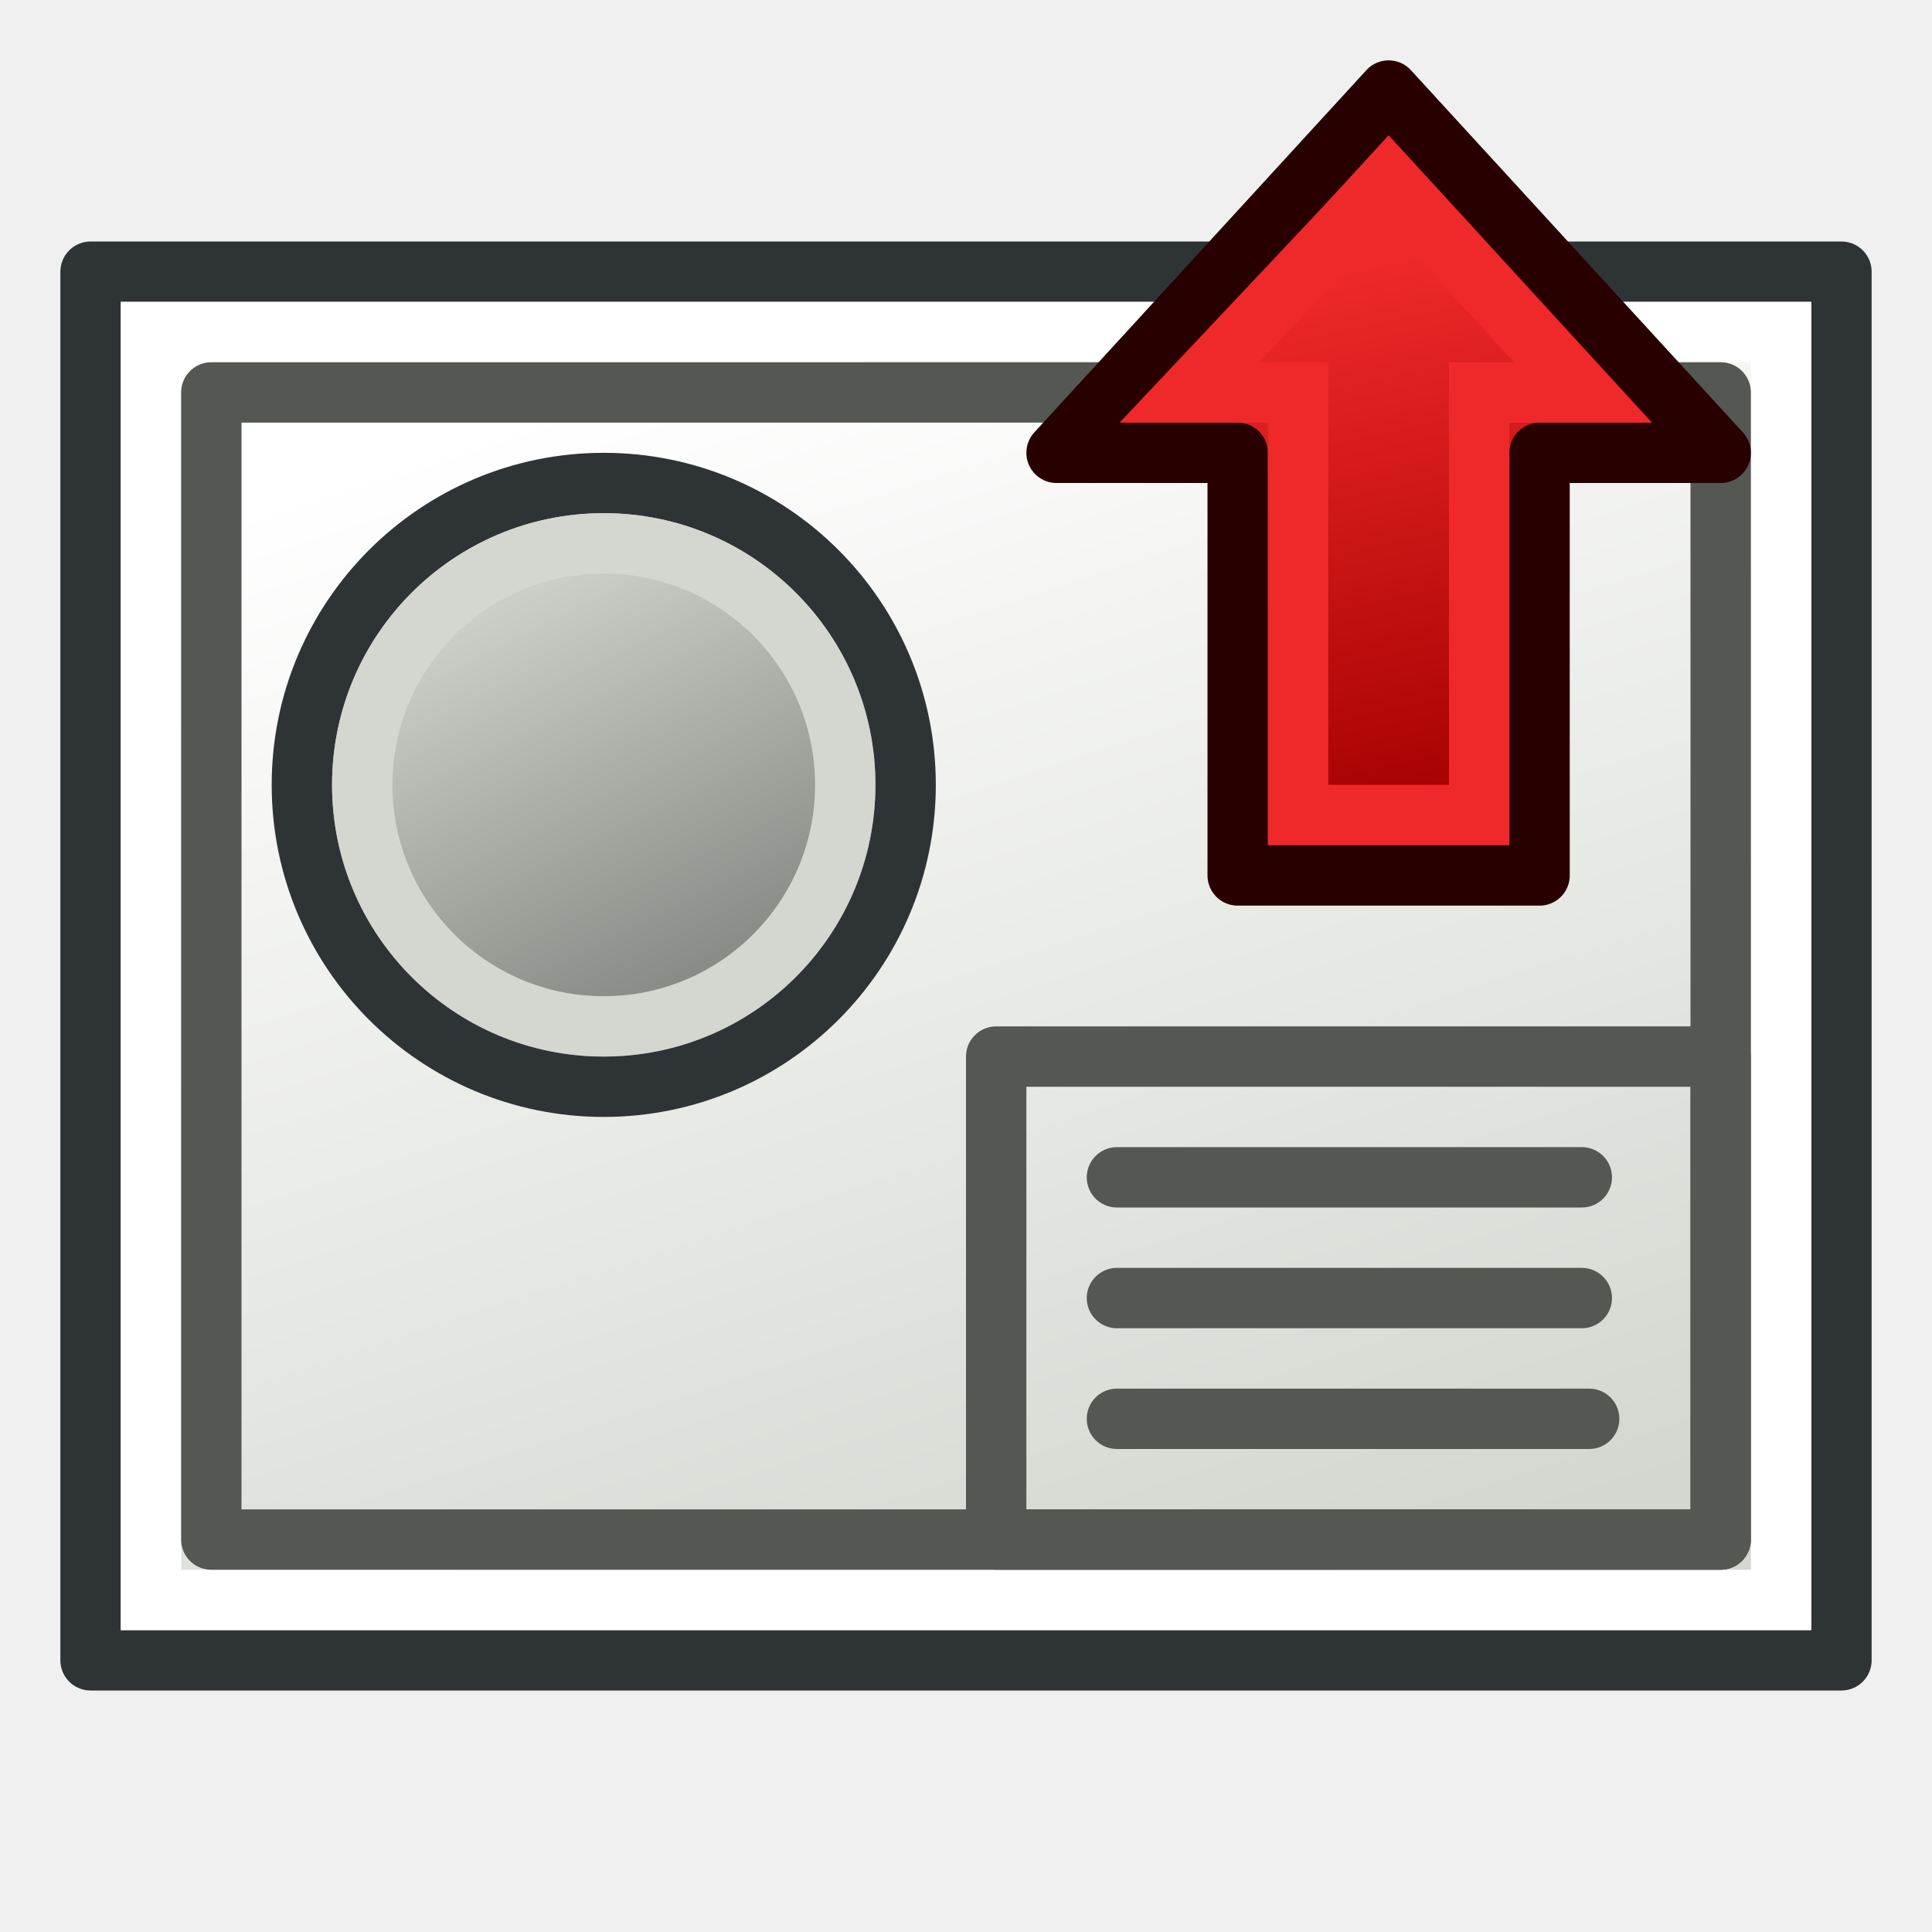
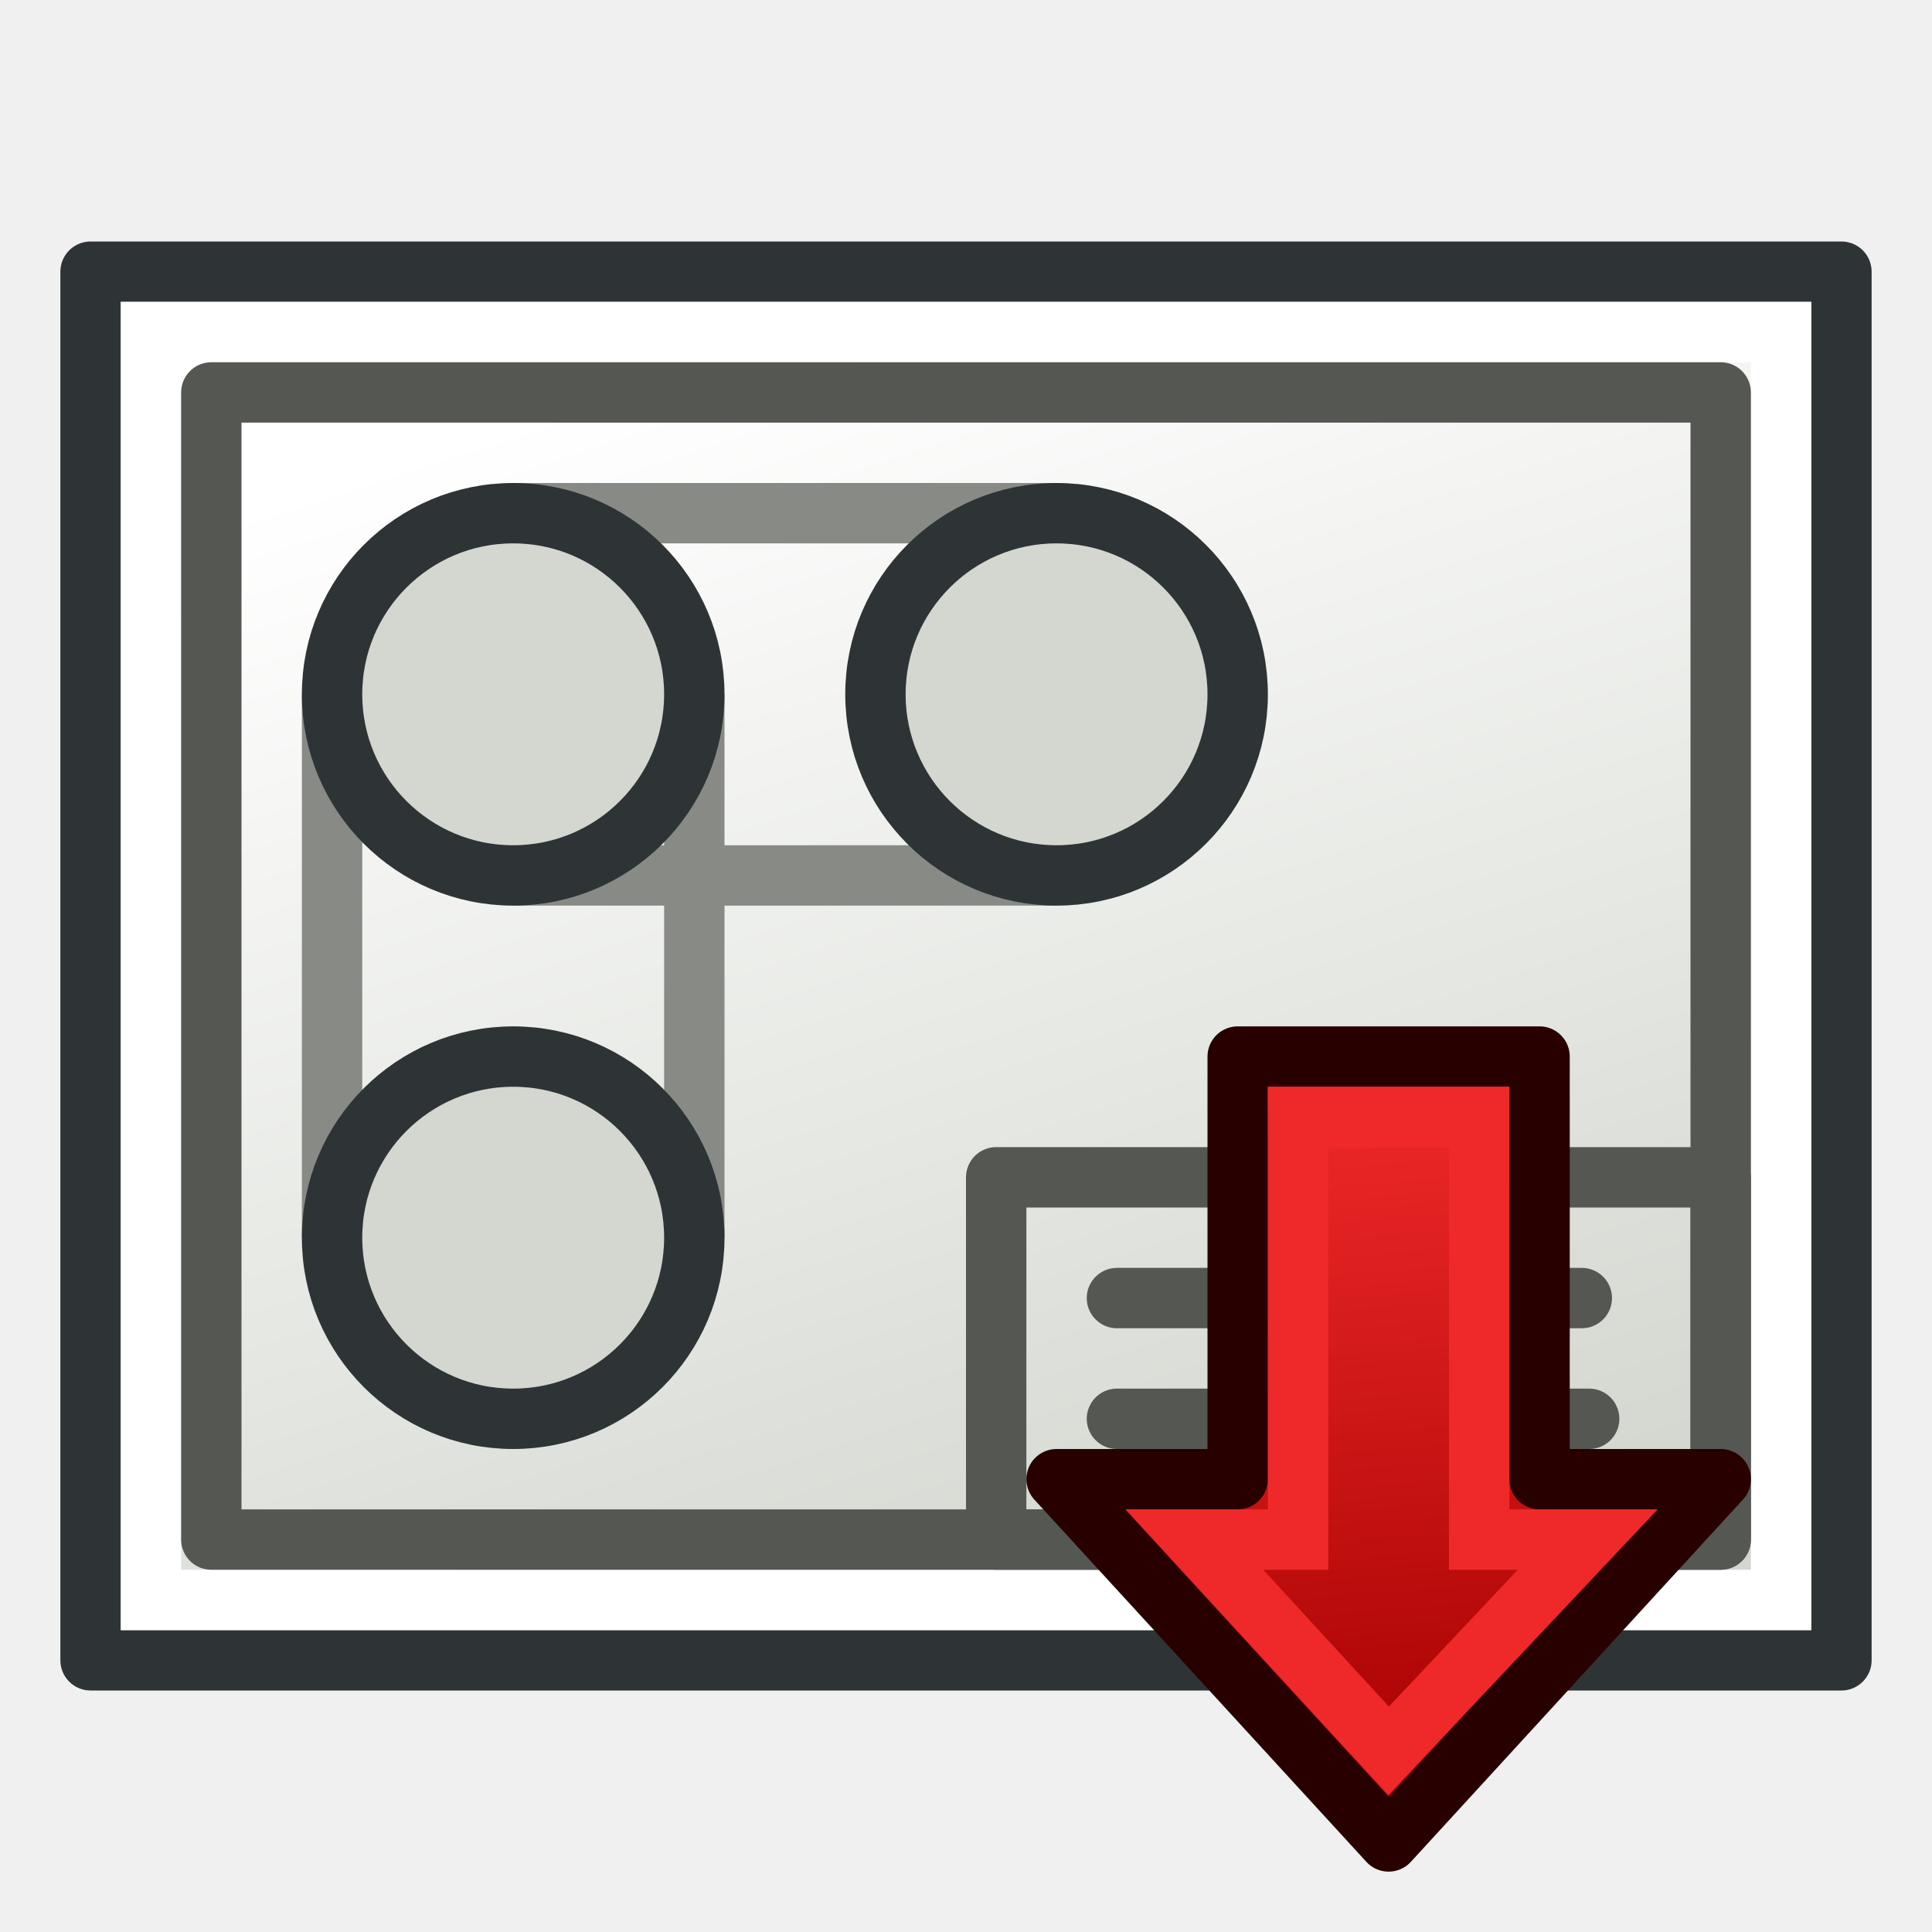
<svg xmlns="http://www.w3.org/2000/svg" xmlns:xlink="http://www.w3.org/1999/xlink" version="1.0" width="64" height="64" id="svg2160">
  <defs id="defs2162">
    <linearGradient id="linearGradient3900">
-       <stop style="stop-color:#888a85;stop-opacity:1" offset="0" id="stop3902" />
-       <stop style="stop-color:#d3d7cf;stop-opacity:1" offset="1" id="stop3904" />
+       <stop style="stop-color:#d3d7cf;stop-opacity:1" offset="0" id="stop3902" />
+       <stop style="stop-color:#ffffff;stop-opacity:1" offset="1" id="stop3904" />
    </linearGradient>
    <linearGradient id="linearGradient3775">
      <stop style="stop-color:#d3d7cf;stop-opacity:1;" offset="0" id="stop3777" />
      <stop style="stop-color:#ffffff;stop-opacity:1" offset="1" id="stop3779" />
    </linearGradient>
    <linearGradient xlink:href="#linearGradient3775" id="linearGradient3781" x1="10" y1="40" x2="53" y2="26" gradientUnits="userSpaceOnUse" gradientTransform="translate(-64,3.8146973e-6)" />
-     <linearGradient xlink:href="#linearGradient3806" id="linearGradient3012" gradientUnits="userSpaceOnUse" gradientTransform="matrix(1.45,0,0,1.470588,-27.45,-15.05882)" x1="53.421" y1="30.675" x2="24.242" y2="37.068" />
+     <linearGradient xlink:href="#linearGradient3806" id="linearGradient3012" gradientUnits="userSpaceOnUse" gradientTransform="matrix(1.45,0,0,1.470588,-27.45,-15.05882)" x1="22.621" y1="35.47" x2="61.526" y2="32.273" />
    <linearGradient id="linearGradient3895">
      <stop id="stop3897" offset="0" style="stop-color:#729fcf;stop-opacity:1;" />
      <stop id="stop3899" offset="1" style="stop-color:#204a87;stop-opacity:1;" />
    </linearGradient>
    <linearGradient xlink:href="#linearGradient3895" id="linearGradient3036" gradientUnits="userSpaceOnUse" x1="56.172" y1="29.28" x2="21.69" y2="36.08" gradientTransform="matrix(0,-1.45,1.470588,0,-15.05882,91.45)" />
    <linearGradient id="linearGradient3253-6-5">
      <stop id="stop3255-8-4" offset="0" style="stop-color:#89d5f8;stop-opacity:1;" />
      <stop id="stop3257-7-9" offset="1" style="stop-color:#00899e;stop-opacity:1;" />
    </linearGradient>
    <radialGradient r="27.987" fy="32.602" fx="83.59" cy="32.602" cx="83.59" gradientTransform="matrix(1.216685,1.043341,-0.5271401,0.6147212,-73.01206,-80.80385)" gradientUnits="userSpaceOnUse" id="radialGradient3270-0-1" xlink:href="#linearGradient3253-6-5" />
    <radialGradient xlink:href="#linearGradient3253-6" id="radialGradient3337" gradientUnits="userSpaceOnUse" gradientTransform="matrix(0.9781457,0.0053484,-0.00460223,0.8416912,-2.159924,-18.71625)" cx="10.328" cy="25.129" fx="10.328" fy="25.129" r="27.987" />
    <linearGradient id="linearGradient3253-6">
      <stop id="stop3255-8" offset="0" style="stop-color:#89d5f8;stop-opacity:1;" />
      <stop id="stop3257-7" offset="1" style="stop-color:#00899e;stop-opacity:1;" />
    </linearGradient>
    <radialGradient r="27.987" fy="25.129" fx="10.328" cy="25.129" cx="10.328" gradientTransform="matrix(0.9781457,0.0053484,-0.00460223,0.8416912,-69.02565,-0.117885)" gradientUnits="userSpaceOnUse" id="radialGradient3293" xlink:href="#linearGradient3253" />
    <linearGradient xlink:href="#linearGradient3393" id="linearGradient3270" gradientUnits="userSpaceOnUse" gradientTransform="matrix(0.9135837,0,0,0.9135837,138.6372,130.6062)" x1="1669.731" y1="1726.059" x2="2067.17" y2="1726.059" />
    <linearGradient id="linearGradient3393">
      <stop id="stop3395" offset="0" style="stop-color:#003ddd;stop-opacity:1;" />
      <stop id="stop3397" offset="1" style="stop-color:#639ef0;stop-opacity:1;" />
    </linearGradient>
    <linearGradient gradientTransform="matrix(0.9135837,0,0,0.9135837,138.6372,130.6062)" gradientUnits="userSpaceOnUse" y2="1726.059" x2="2067.17" y1="1726.059" x1="1669.731" id="linearGradient3399" xlink:href="#linearGradient3393" />
    <radialGradient gradientUnits="userSpaceOnUse" gradientTransform="matrix(1.158163,0,0,0.6558985,-7.29237,16.12608)" r="25.199" fy="51.929" fx="33.37" cy="51.929" cx="33.37" id="radialGradient6822" xlink:href="#linearGradient6816" />
    <linearGradient id="linearGradient6781">
      <stop id="stop6783" offset="0" style="stop-color:#ffffff;stop-opacity:1;" />
      <stop id="stop6785" offset="1" style="stop-color:#3465a4;stop-opacity:0;" />
    </linearGradient>
    <linearGradient id="linearGradient6816">
      <stop id="stop6818" offset="0" style="stop-color:#000000;stop-opacity:1;" />
      <stop id="stop6820" offset="1" style="stop-color:#000000;stop-opacity:0;" />
    </linearGradient>
    <radialGradient r="27.987" fy="25.129" fx="10.328" cy="25.129" cx="10.328" gradientTransform="matrix(0.9781457,0.0053484,-0.00460223,0.8416912,-69.02565,-0.117885)" gradientUnits="userSpaceOnUse" id="radialGradient3270" xlink:href="#linearGradient3253" />
    <linearGradient id="linearGradient3253">
      <stop id="stop3255" offset="0" style="stop-color:#89d5f8;stop-opacity:1;" />
      <stop id="stop3257" offset="1" style="stop-color:#00899e;stop-opacity:1;" />
    </linearGradient>
    <linearGradient id="linearGradient3806">
      <stop style="stop-color:#ef2929;stop-opacity:1" offset="0" id="stop3808" />
      <stop style="stop-color:#a40000;stop-opacity:1" offset="1" id="stop3810" />
    </linearGradient>
    <linearGradient xlink:href="#linearGradient3775-6" id="linearGradient3781-3" x1="10" y1="40" x2="53" y2="26" gradientUnits="userSpaceOnUse" gradientTransform="translate(-64,3.7403954e-6)" />
    <linearGradient id="linearGradient3775-6">
      <stop style="stop-color:#d3d7cf;stop-opacity:1;" offset="0" id="stop3777-7" />
      <stop style="stop-color:#ffffff;stop-opacity:1" offset="1" id="stop3779-5" />
    </linearGradient>
    <linearGradient xlink:href="#linearGradient3900" id="linearGradient3906" x1="22" y1="33" x2="15" y2="19" gradientUnits="userSpaceOnUse" />
  </defs>
  <rect style="fill:#d3d7cf;fill-opacity:1;stroke:#2e3436;stroke-width:2;stroke-linecap:round;stroke-linejoin:round;stroke-miterlimit:4;stroke-opacity:1;stroke-dasharray:none;stroke-dashoffset:0" id="rect2987" width="46" height="58" x="-55" y="3" transform="matrix(0,-1,1,0,0,0)" />
  <rect style="fill:url(#linearGradient3781-3);fill-opacity:1;stroke:#ffffff;stroke-width:2;stroke-linecap:round;stroke-linejoin:miter;stroke-miterlimit:4;stroke-opacity:1;stroke-dasharray:none;stroke-dashoffset:0" id="rect2987-1" width="42" height="54" x="-53" y="5" transform="matrix(0,-1,1,0,0,0)" />
  <rect style="color:#000000;fill:none;stroke:#555753;stroke-width:2;stroke-linecap:round;stroke-linejoin:round;stroke-miterlimit:4;stroke-opacity:1;stroke-dasharray:none;stroke-dashoffset:0;marker:none;visibility:visible;display:inline;overflow:visible;enable-background:accumulate" id="rect3894" width="50" height="38" x="7" y="13" />
-   <rect style="color:#000000;fill:none;stroke:#555753;stroke-width:2;stroke-linecap:round;stroke-linejoin:round;stroke-miterlimit:4;stroke-opacity:1;stroke-dasharray:none;stroke-dashoffset:0;marker:none;visibility:visible;display:inline;overflow:visible;enable-background:accumulate" id="rect4664" width="24" height="16" x="33" y="35" />
+   <rect style="color:#000000;fill:none;stroke:#555753;stroke-width:2;stroke-linecap:round;stroke-linejoin:round;stroke-miterlimit:4;stroke-opacity:1;stroke-dasharray:none;stroke-dashoffset:0;marker:none;visibility:visible;display:inline;overflow:visible;enable-background:accumulate" id="rect4664" width="24" height="12" x="33" y="39" />
  <path style="fill:none;stroke:#555753;stroke-width:2;stroke-linecap:round;stroke-linejoin:round;stroke-miterlimit:4;stroke-opacity:1;stroke-dasharray:none" d="m 37,43 15.399,0 0,0" id="path4666" />
  <path style="fill:none;stroke:#555753;stroke-width:2;stroke-linecap:round;stroke-linejoin:round;stroke-miterlimit:4;stroke-opacity:1;stroke-dasharray:none" d="m 37,47 15.643,0 0,0" id="path4666-7" />
-   <path style="fill:none;stroke:#555753;stroke-width:2;stroke-linecap:round;stroke-linejoin:round;stroke-miterlimit:4;stroke-opacity:1;stroke-dasharray:none" d="m 37,39 15.399,0 0,0" id="path4666-8" />
-   <path style="fill:url(#linearGradient3906);fill-opacity:1;stroke:#2e3436;stroke-width:2;stroke-linecap:round;stroke-linejoin:round;stroke-miterlimit:4;stroke-opacity:1;stroke-dasharray:none;stroke-dashoffset:0.6" id="path3112" d="m 30,26 a 10,10 0 1 1 -20,0 10,10 0 1 1 20,0 z" />
-   <path transform="matrix(0.8,0,0,0.8,4,5.2)" style="fill:none;fill-opacity:1;stroke:#d3d7cf;stroke-width:2.5;stroke-linecap:round;stroke-linejoin:round;stroke-miterlimit:4;stroke-opacity:1;stroke-dasharray:none;stroke-dashoffset:0.6" id="path3112-3" d="m 30,26 a 10,10 0 1 1 -20,0 10,10 0 1 1 20,0 z" />
-   <g id="layer1" transform="matrix(0,-0.4254372,0.4254372,0,31.21494,30.27631)" style="stroke:#280000">
+   <g id="layer1" transform="matrix(0,0.4254372,-0.4254372,0,60.78506,33.72369)">
    <path id="path3343" d="m 35.907,8.897 0,14.103 -32.907,0 10e-8,23.505 32.907,0 0,14.103 L 64.114,34.753 z" style="fill:url(#linearGradient3012);fill-opacity:1;fill-rule:evenodd;stroke:#280000;stroke-width:4.701;stroke-linecap:butt;stroke-linejoin:round;stroke-miterlimit:4;stroke-opacity:1;stroke-dasharray:none" />
    <path id="path3343-2" d="m 40.608,19.249 0,8.452 -32.907,0 0,14.103 32.907,0 0,8.067 16.454,-15.118 z" style="fill:none;stroke:#ef2929;stroke-width:4.701;stroke-linecap:butt;stroke-linejoin:miter;stroke-miterlimit:4;stroke-opacity:1;stroke-dasharray:none" />
  </g>
+   <path style="fill:none;stroke:#888a85;stroke-width:2;stroke-linecap:butt;stroke-linejoin:miter;stroke-opacity:1" d="m 11,23 0,18" id="path3896-3" />
+   <path style="fill:none;stroke:#888a85;stroke-width:2;stroke-linecap:butt;stroke-linejoin:miter;stroke-opacity:1" d="m 23,23 0,18" id="path3898-6" />
+   <path style="fill:none;stroke:#888a85;stroke-width:2;stroke-linecap:butt;stroke-linejoin:miter;stroke-opacity:1" d="m 17,29 18,0" id="path3900-7" />
+   <path style="fill:none;stroke:#888a85;stroke-width:2;stroke-linecap:butt;stroke-linejoin:miter;stroke-opacity:1" d="m 17,17 18,0" id="path3902-5" />
+   <path style="fill:#d3d7cf;stroke:#2e3436;stroke-width:2;stroke-linecap:round;stroke-linejoin:miter;stroke-miterlimit:4;stroke-opacity:1;stroke-dasharray:none;stroke-dashoffset:0.6" id="path3101-35" d="m 25,25 a 6,6 0 1 1 -12,0 6,6 0 1 1 12,0 z" transform="translate(-2,-2)" />
+   <path style="fill:#d3d7cf;stroke:#2e3436;stroke-width:2;stroke-linecap:round;stroke-linejoin:miter;stroke-miterlimit:4;stroke-opacity:1;stroke-dasharray:none;stroke-dashoffset:0.6" id="path3101-3-6" d="m 25,25 a 6,6 0 1 1 -12,0 6,6 0 1 1 12,0 z" transform="translate(16,-2)" />
+   <path transform="translate(-2,16)" style="fill:#d3d7cf;stroke:#2e3436;stroke-width:2;stroke-linecap:round;stroke-linejoin:miter;stroke-miterlimit:4;stroke-opacity:1;stroke-dasharray:none;stroke-dashoffset:0.6" id="path3101-6-2" d="m 25,25 a 6,6 0 1 1 -12,0 6,6 0 1 1 12,0 z" />
</svg>
